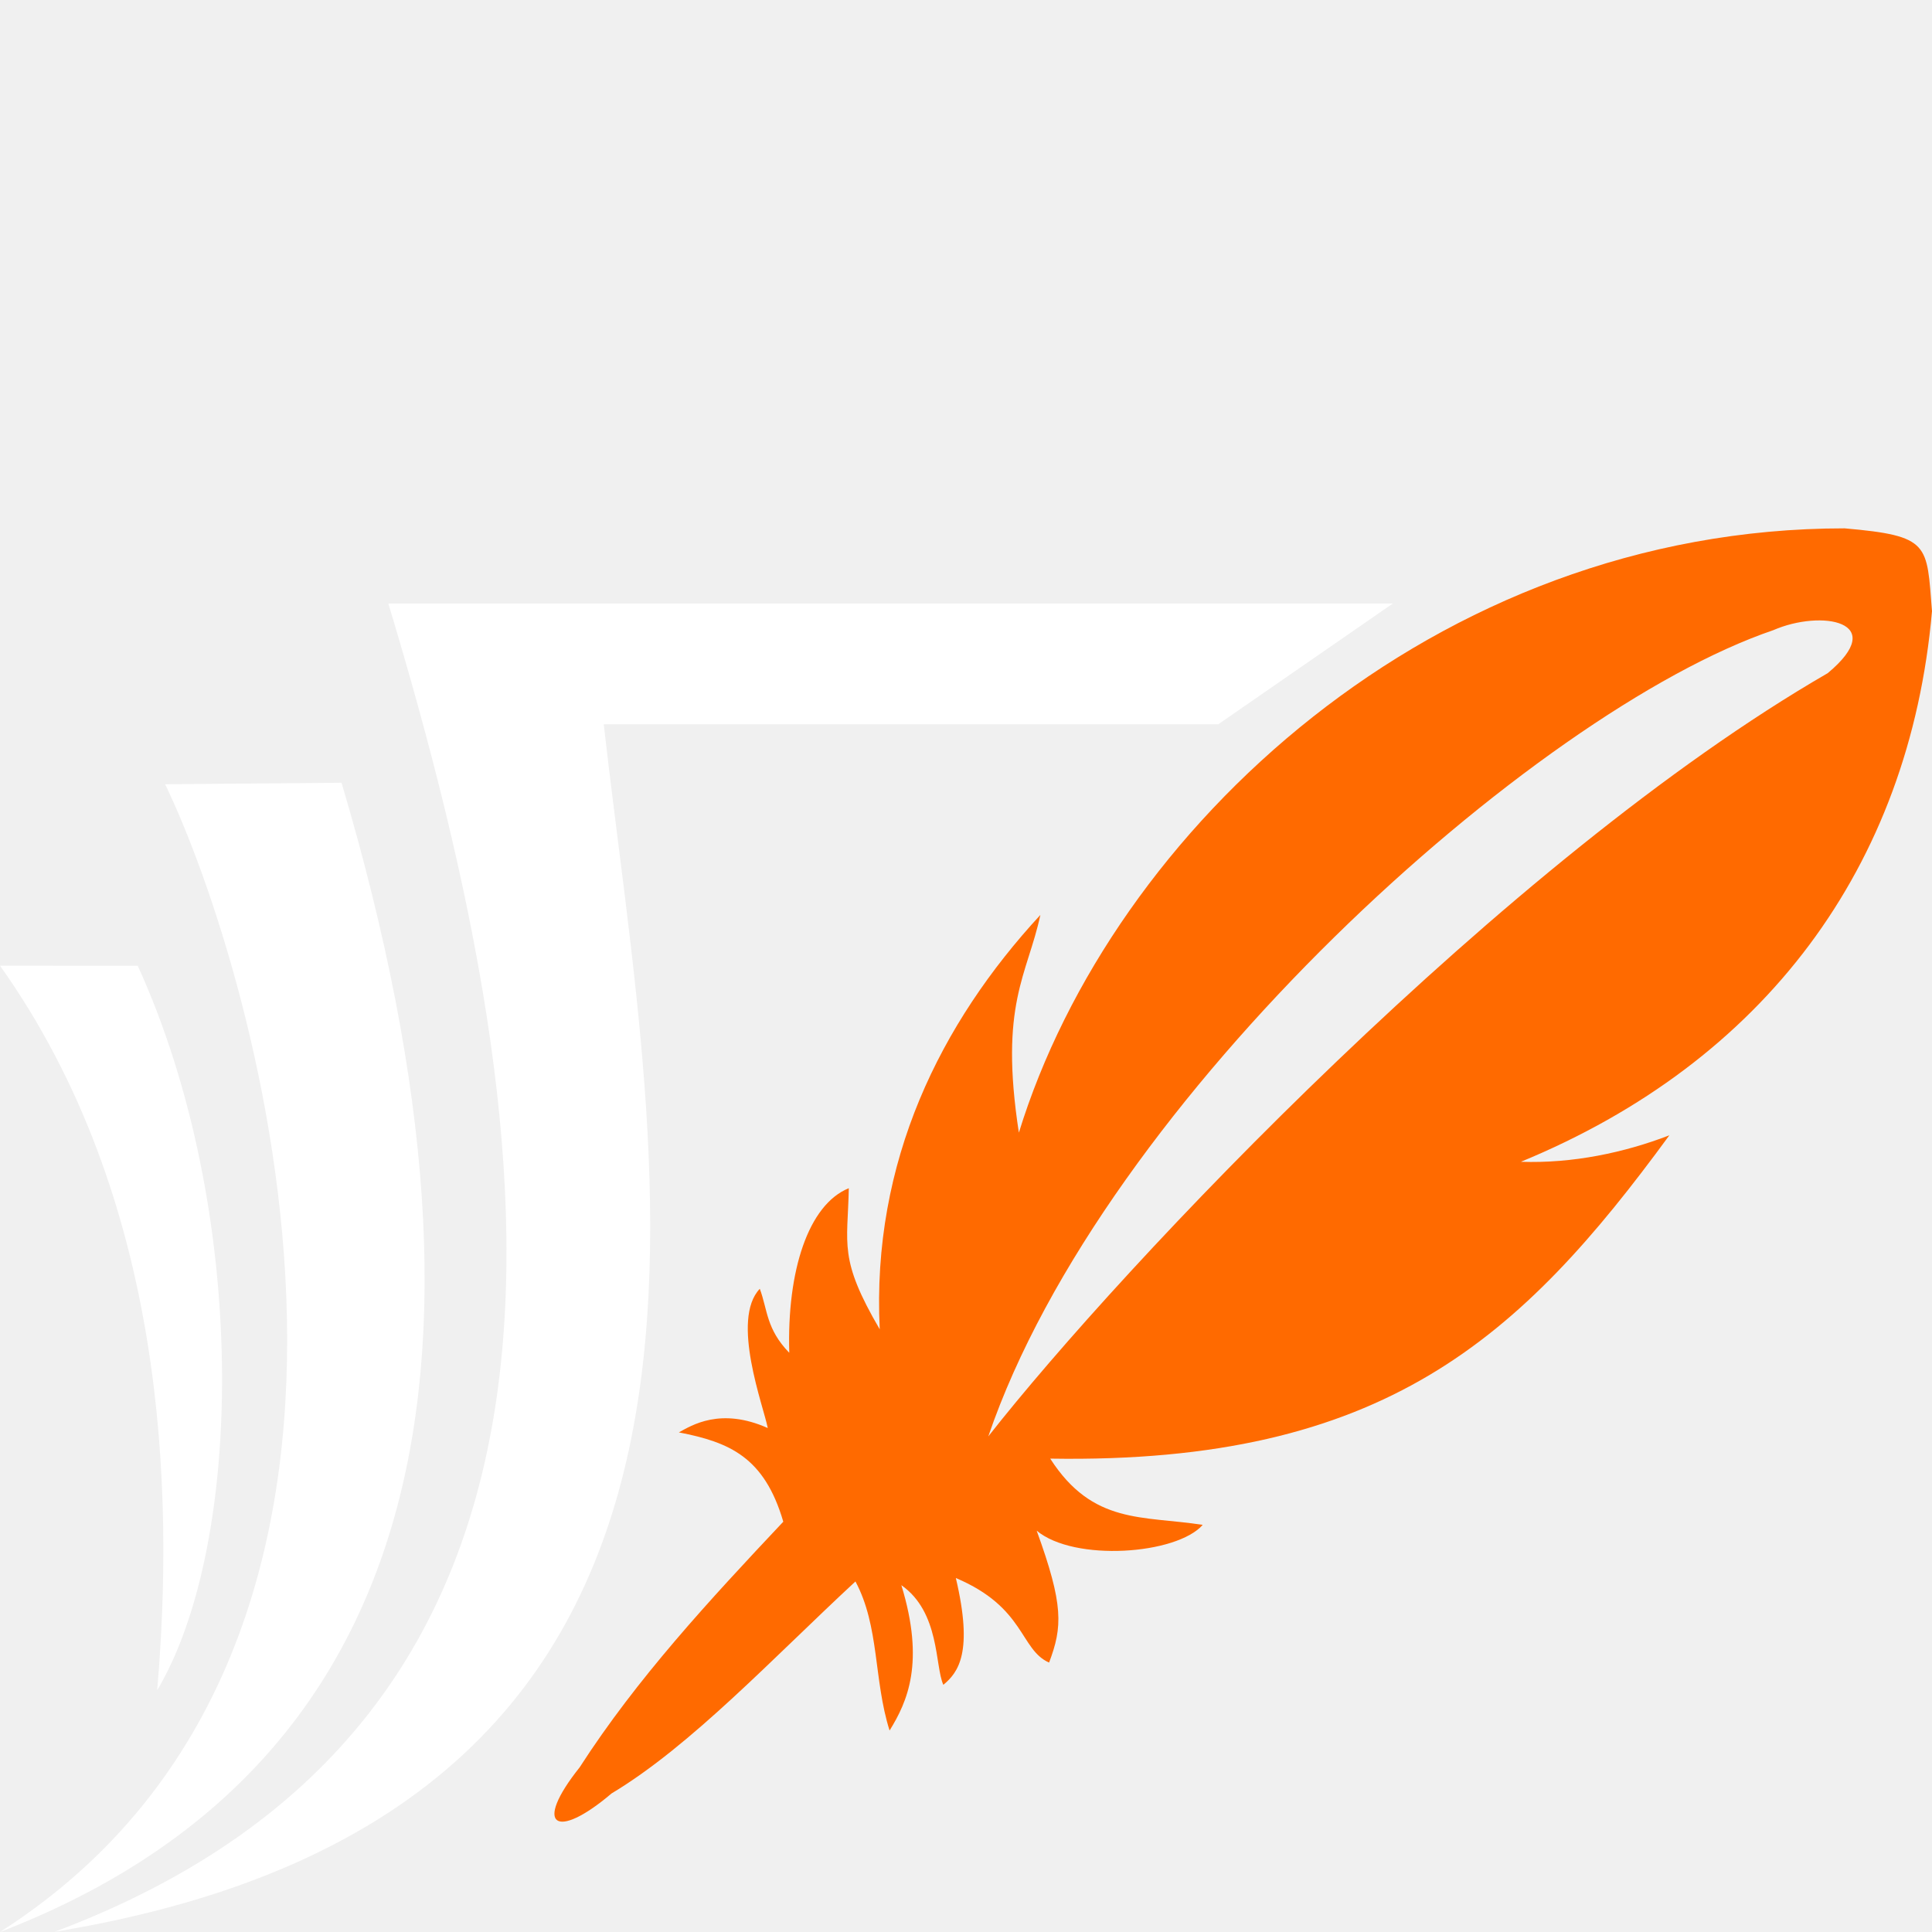
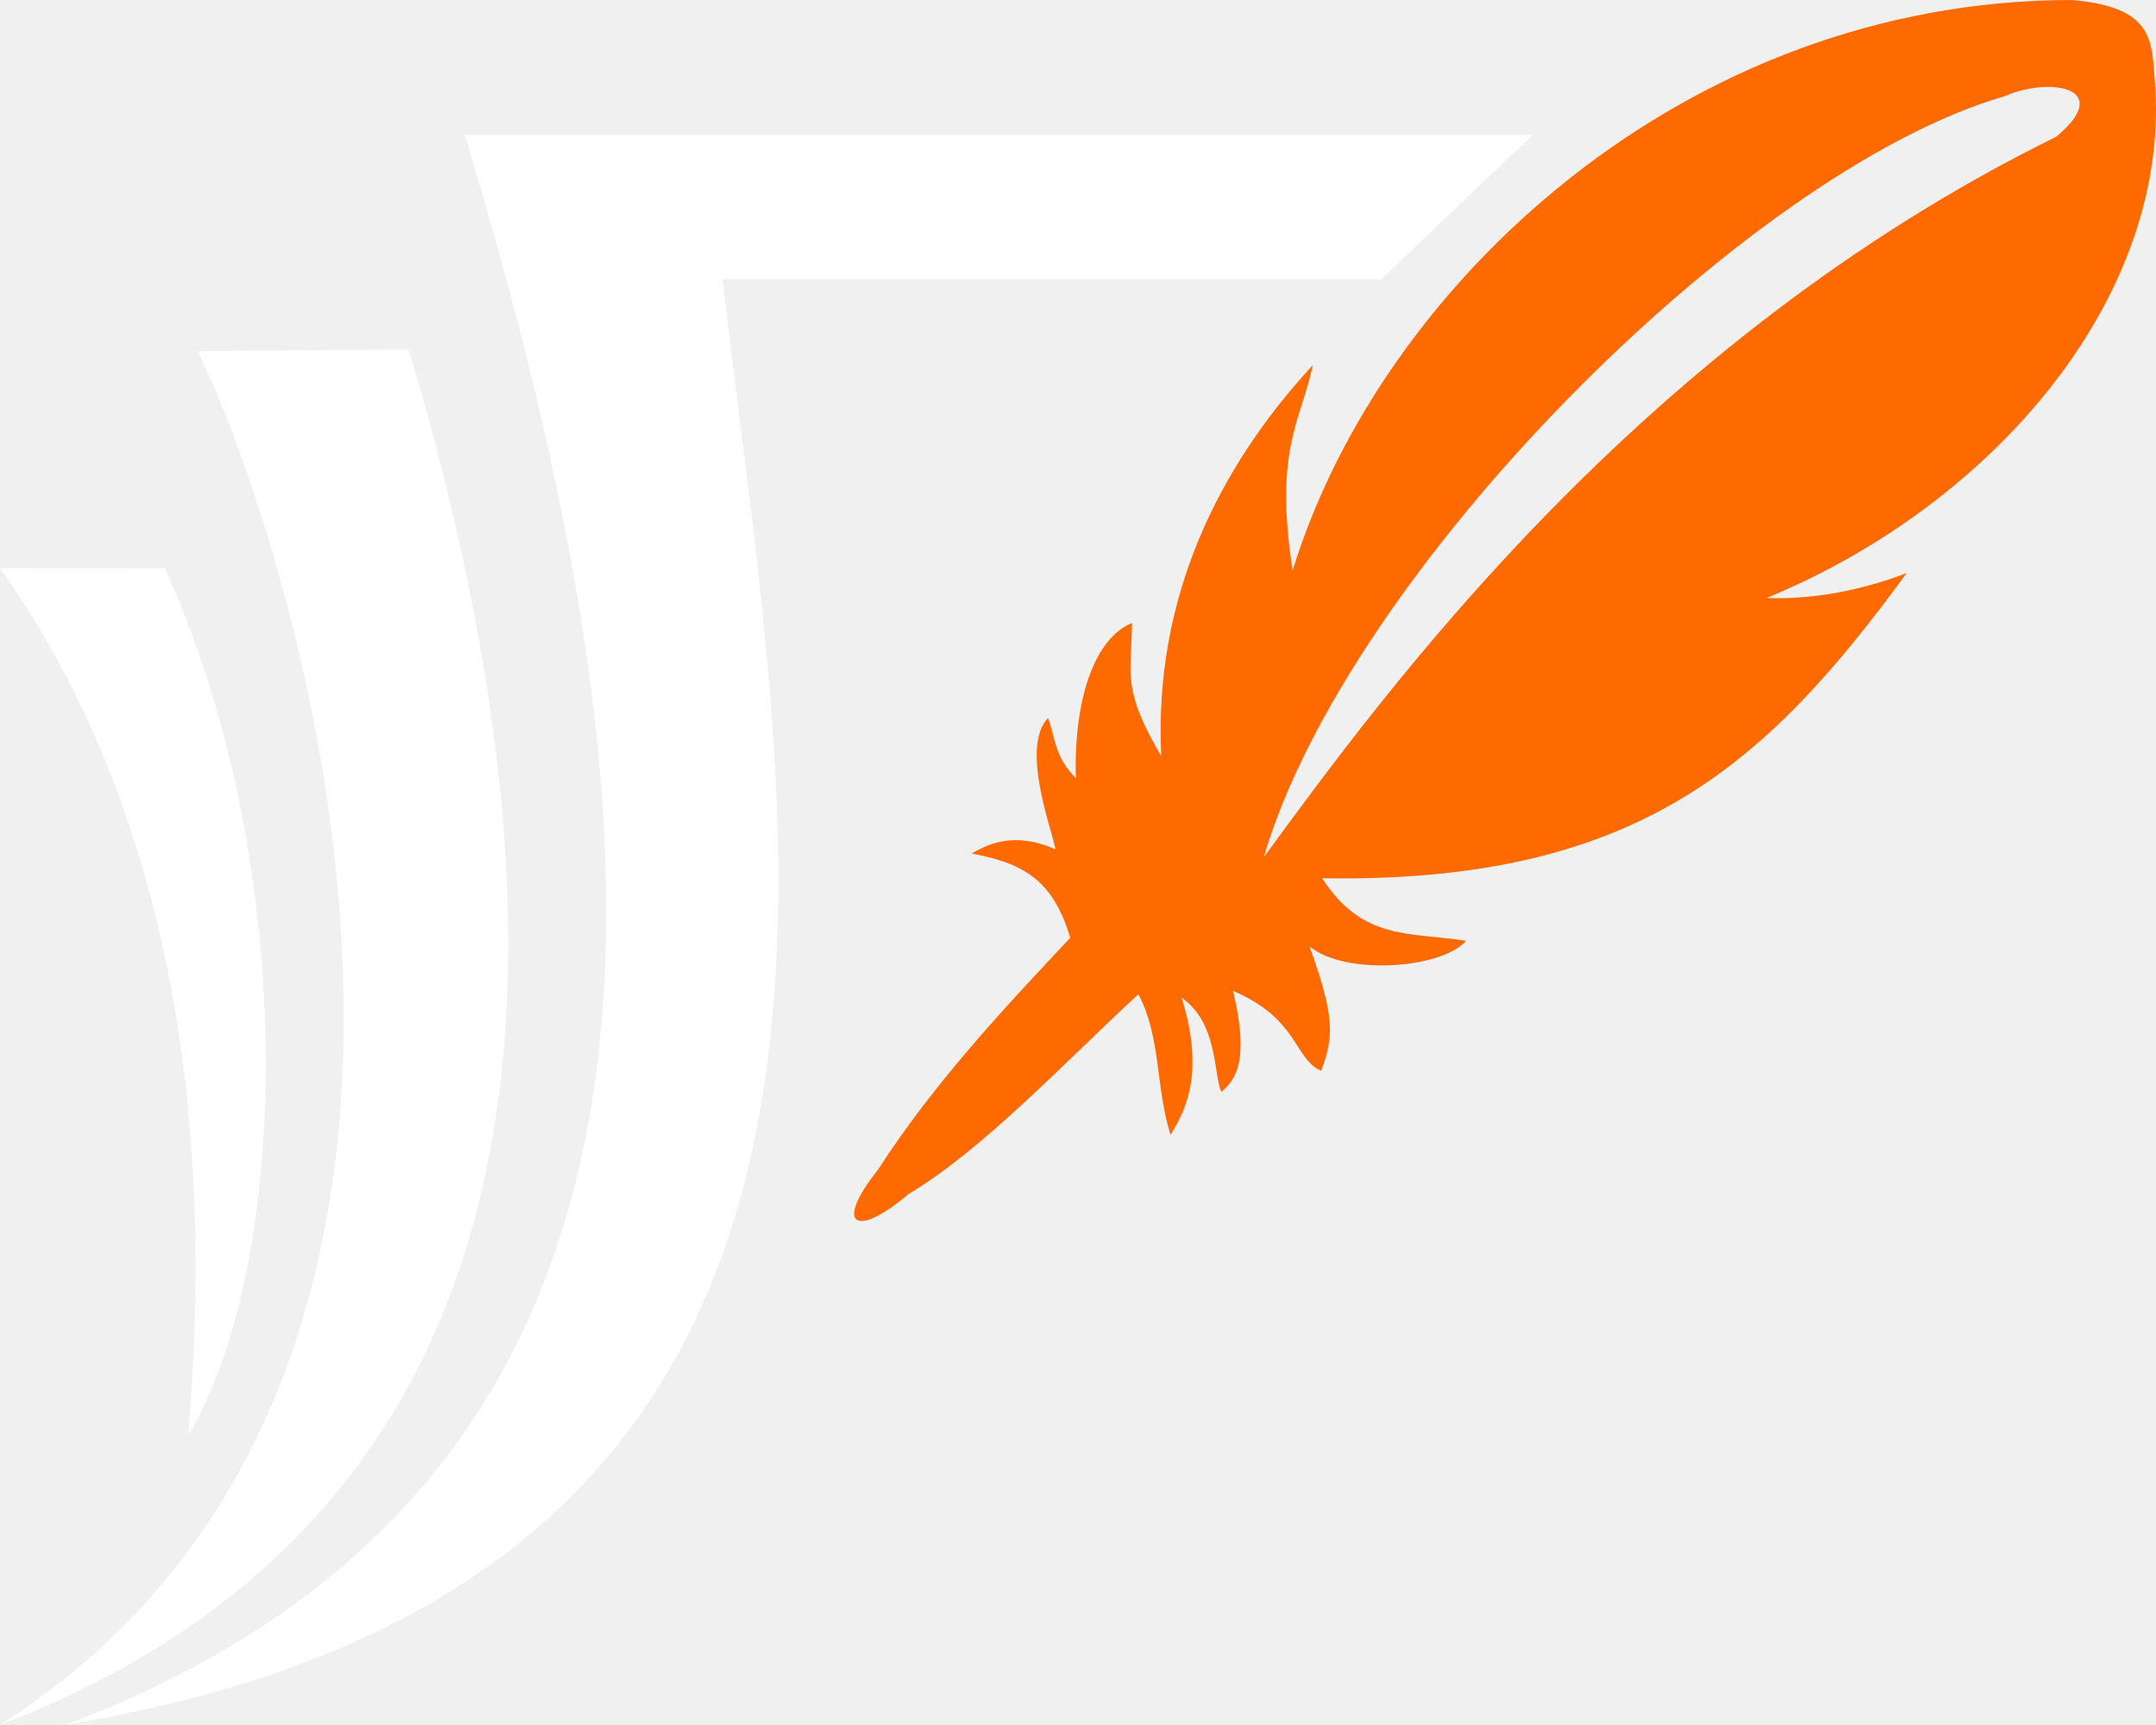
- <svg xmlns="http://www.w3.org/2000/svg" width="122.88pt" height="122.88pt" version="1.1" viewBox="0 0 122.88 122.88">
-   <path transform="matrix(.99673 .080753 -.080753 .99673 42.374 27.532)" d="m75.186 0c5.503.035 5.285.575 5.973 4.803-.11 16.363-8.332 29.417-23.233 37.016 3.274-.148 6.513-1.109 9.275-2.441-8.37 13.629-16.394 22.308-37.59 23.677 3.04 3.981 6.147 3.132 10.008 3.417-1.5 2.016-7.949 3.018-10.496 1.22 2.099 4.585 2.135 5.963 1.464 8.299-1.923-.671-1.79-3.379-6.346-4.882 1.498 4.628.643 5.971-.244 6.835-.642-1.167-.578-4.579-3.173-6.102 1.907 4.794.977 7.362 0 9.275-1.281-3.148-1.167-6.539-2.929-9.275-4.791 5.218-9.581 11.268-14.374 14.693-3.277 3.281-4.836 2.489-2.157-1.489 3.169-5.923 7.359-11.254 11.649-16.621-1.532-4.002-3.817-4.762-7.079-5.126.776-.507 2.504-1.825 5.614-.732-.368-1.332-2.926-6.681-1.22-8.787.606 1.292.602 2.508 2.197 3.906-.575-5.176.446-9.491 2.929-10.74.22 3.606-.297 4.517 2.685 8.787-1.387-10.609 2.289-19.737 8.055-27.094-.511 3.903-2.163 5.851-.244 13.913 4.356-19.663 23.214-40.444 49.236-42.551zm-3.992 6.822c-14.766 6.405-40.048 33.142-45.623 55.142 7.592-11.468 29.847-39.252 49.294-52.695 3.685-3.61-.729-4.022-3.671-2.447z" fill="#ff6a00" fill-rule="evenodd" stroke="#000" stroke-linecap="square" stroke-linejoin="bevel" stroke-opacity="0" stroke-width="0" />
-   <path transform="matrix(1 0 0 1 1.0665e-6 38.385)" d="m24.699 0c10.682 35.38 14.786 70.962-21.219 84.48 47.562-7.809 38.144-48.172 34.92-76.8h39.086l11.1-7.68zm-14.196 11.495c5.669 11.739 18.49 54.482-10.502 73 25.967-10.013 33.208-34.378 21.722-73.095zm-1.742 11.545c7.043 15.441 6.825 36.679 1.236 46.08 1.087-12.692.551-31.244-9.996-46.085z" fill="#fff" fill-rule="evenodd" stroke="#000" stroke-linecap="square" stroke-linejoin="bevel" stroke-opacity="0" stroke-width="0" />
+ <svg xmlns="http://www.w3.org/2000/svg" version="1.1" viewBox="0 0 640 512">
+   <path d="m615.08 4.981e-7c24.156 2.111 23.558 12.003 24.521 23.218 5.49 63.946-47.059 126.21-115.2 154.28 14.432.516 28.996-2.552 41.603-7.419-41.605 56.871-79.935 92.127-173.51 90.598 11.933 18.561 25.881 15.942 42.736 18.567-7.303 8.318-35.985 10.426-46.529 1.625 7.585 20.881 7.254 26.943 3.479 36.964-8.208-3.63-6.659-15.474-26.134-23.695 4.933 20.857.701 26.449-3.504 29.926-2.403-5.355-.91-20.315-11.764-27.925 6.668 21.73 1.669 32.675-3.3 40.729-4.507-14.281-2.801-29.128-9.564-41.771-22.896 21.208-46.084 46.072-68.354 59.407-15.561 13.243-22.124 9.211-8.944-7.305 16.024-24.881 36.32-46.801 57.072-68.843-5.302-18.117-15.068-22.267-29.263-25.028 3.588-1.951 11.646-7.121 24.916-1.218-1.144-5.979-10.474-30.38-2.233-39.022 2.201 5.888 1.753 11.228 8.258 17.932-.684-22.934 5.335-41.517 16.685-46.12-.316 15.914-2.91 19.728 8.665 39.543-2.316-47.08 17.077-85.855 45.015-116.11-3.631 16.956-11.579 24.926-6.022 61.009 26.126-84.795 116.34-169.34 231.37-169.34zm-19.958 28.539c-77.046 22.251-195.41 141.91-219.98 225.91 35.935-49.043 111.29-152.87 235.23-213.86 17.466-14.54-1.771-17.921-15.25-12.051z" fill="#ff6a00" fill-rule="evenodd" stroke="#000" stroke-linecap="square" stroke-linejoin="bevel" stroke-opacity="0" stroke-width="0" />
+   <path d="m137.98 39.997c59.676 197.64 82.604 396.4-118.54 471.92 265.71-43.621 213.09-269.1 195.08-429.01h195.48l45-42.901zm-79.308 64.213c31.669 65.576 103.3 304.34-58.67 407.79 145.07-55.934 185.52-192.04 121.35-408.32zm-9.734 64.492c39.348 86.255 38.128 204.89 6.907 257.41 6.075-70.899 3.078-174.53-55.845-257.44z" fill="#fff" fill-rule="evenodd" stroke="#000" stroke-linecap="square" stroke-linejoin="bevel" stroke-opacity="0" stroke-width="0" />
</svg>
